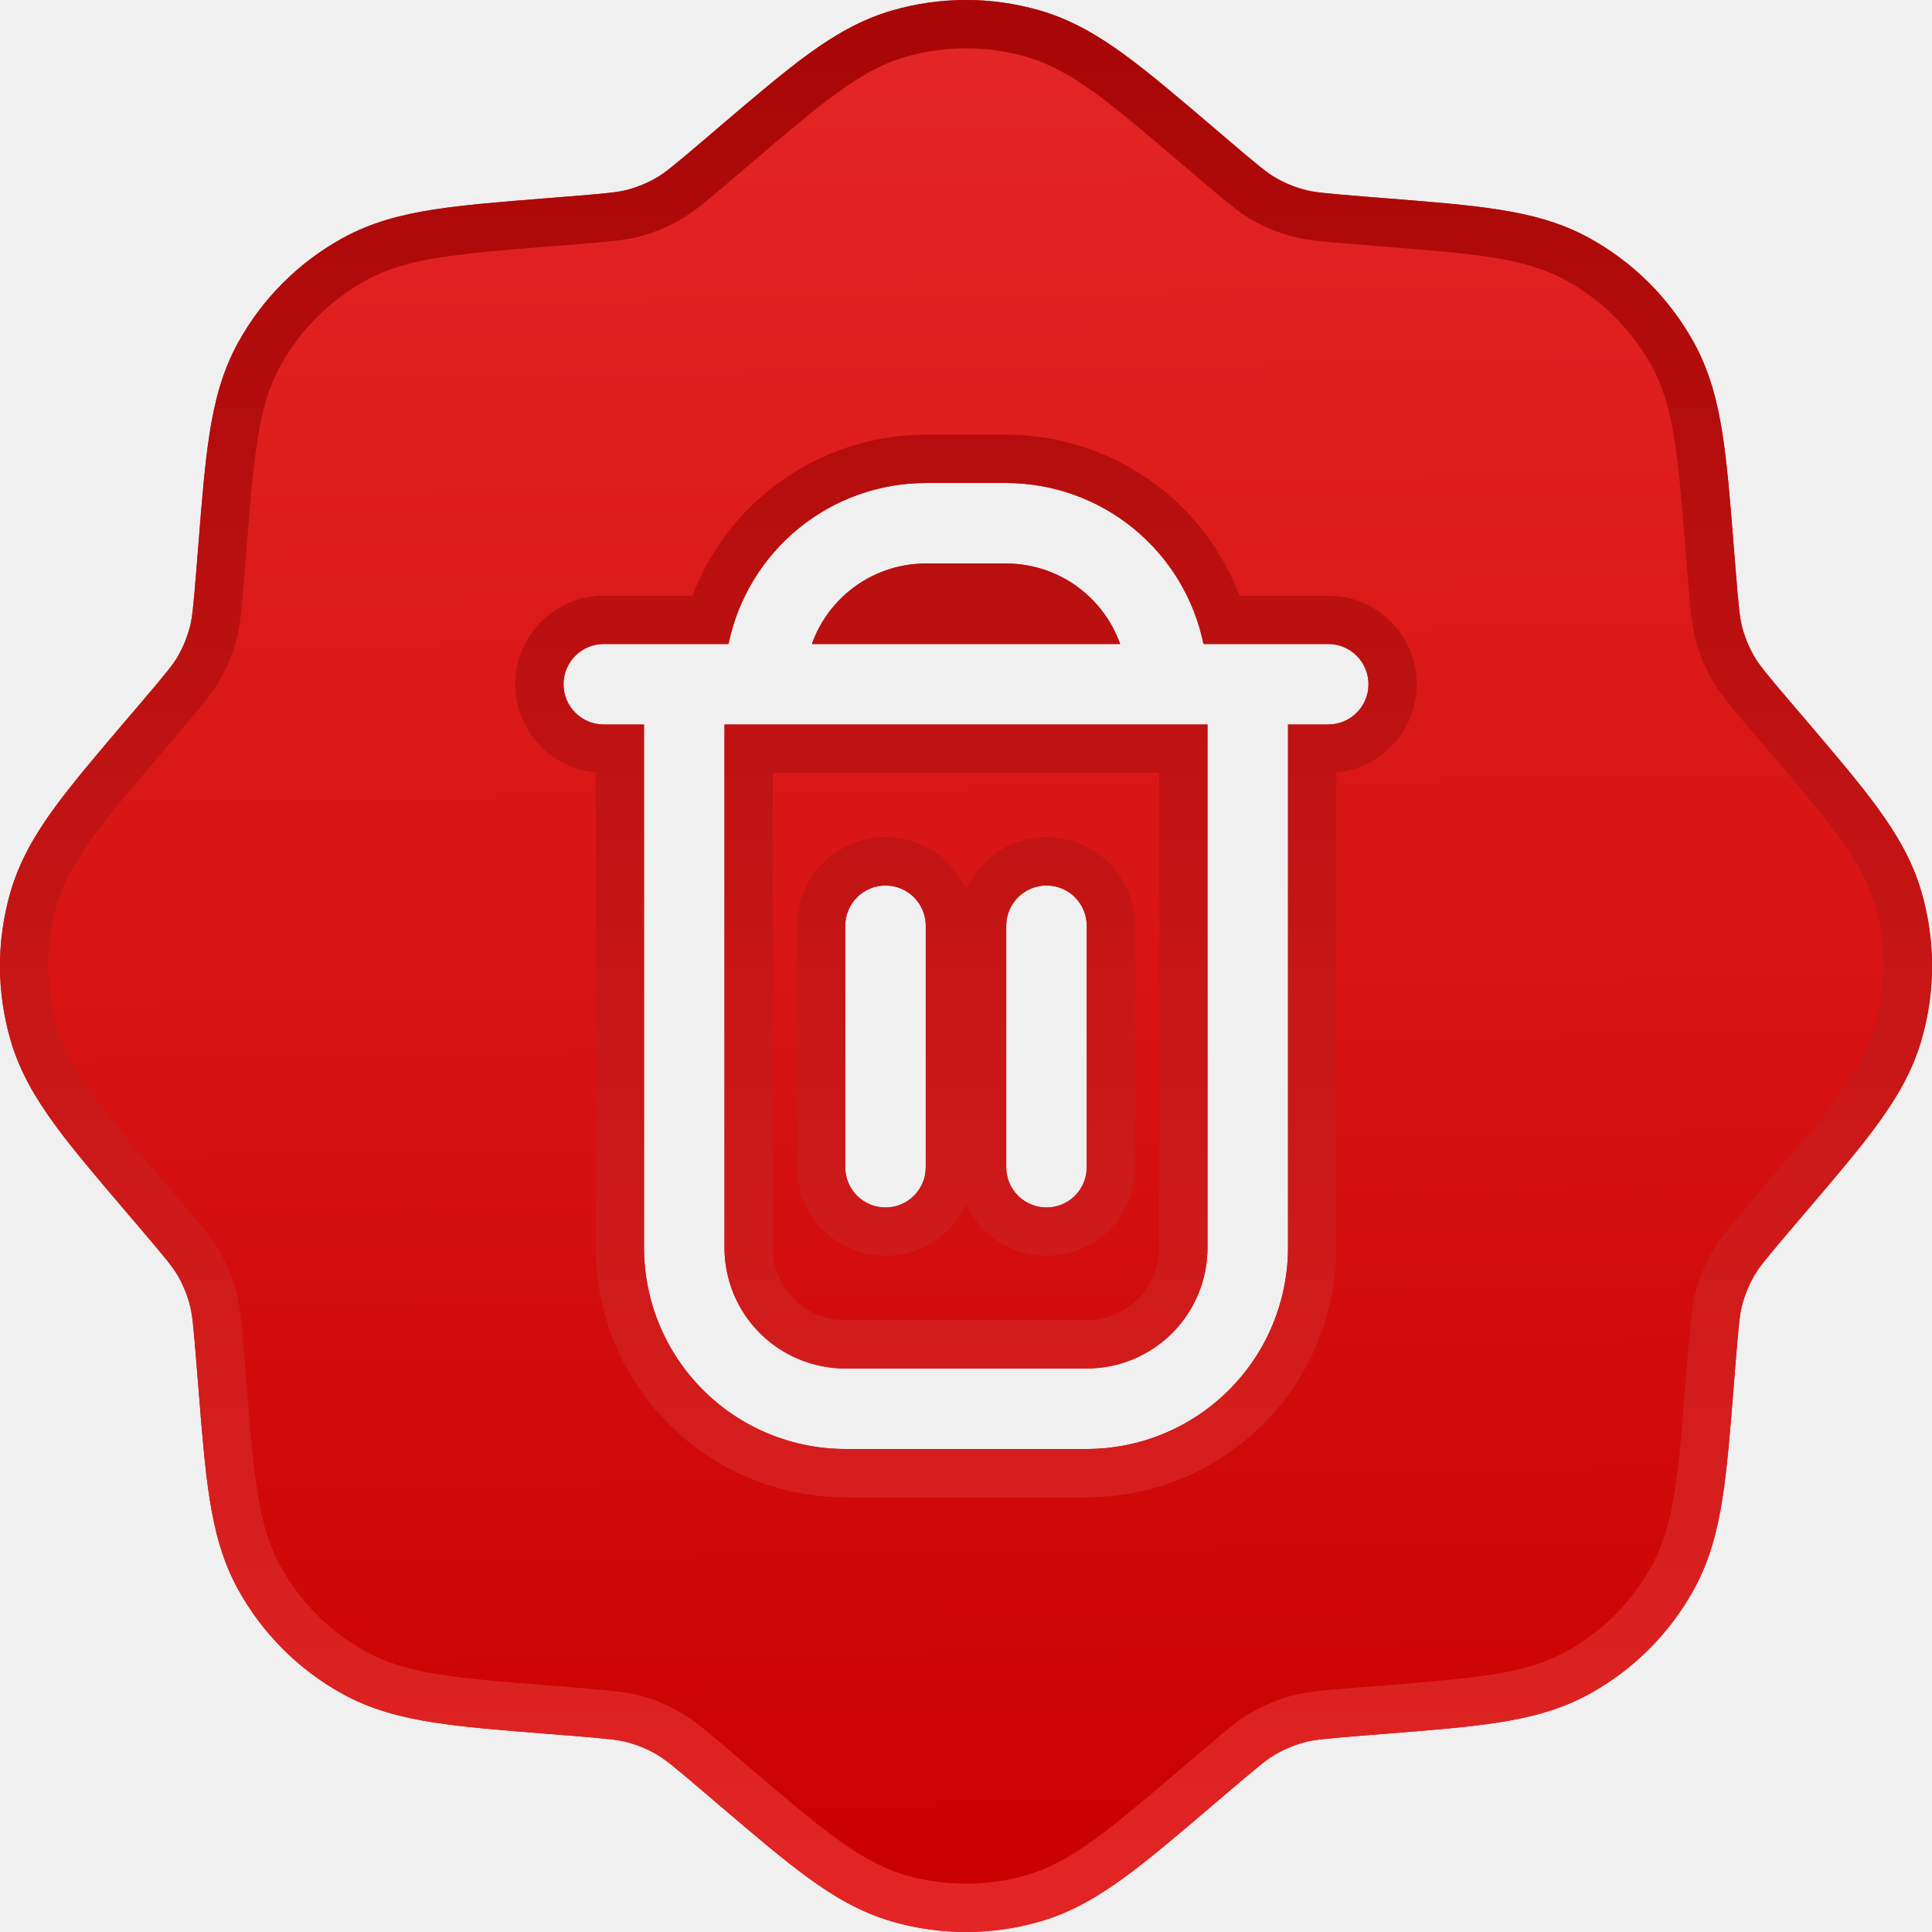
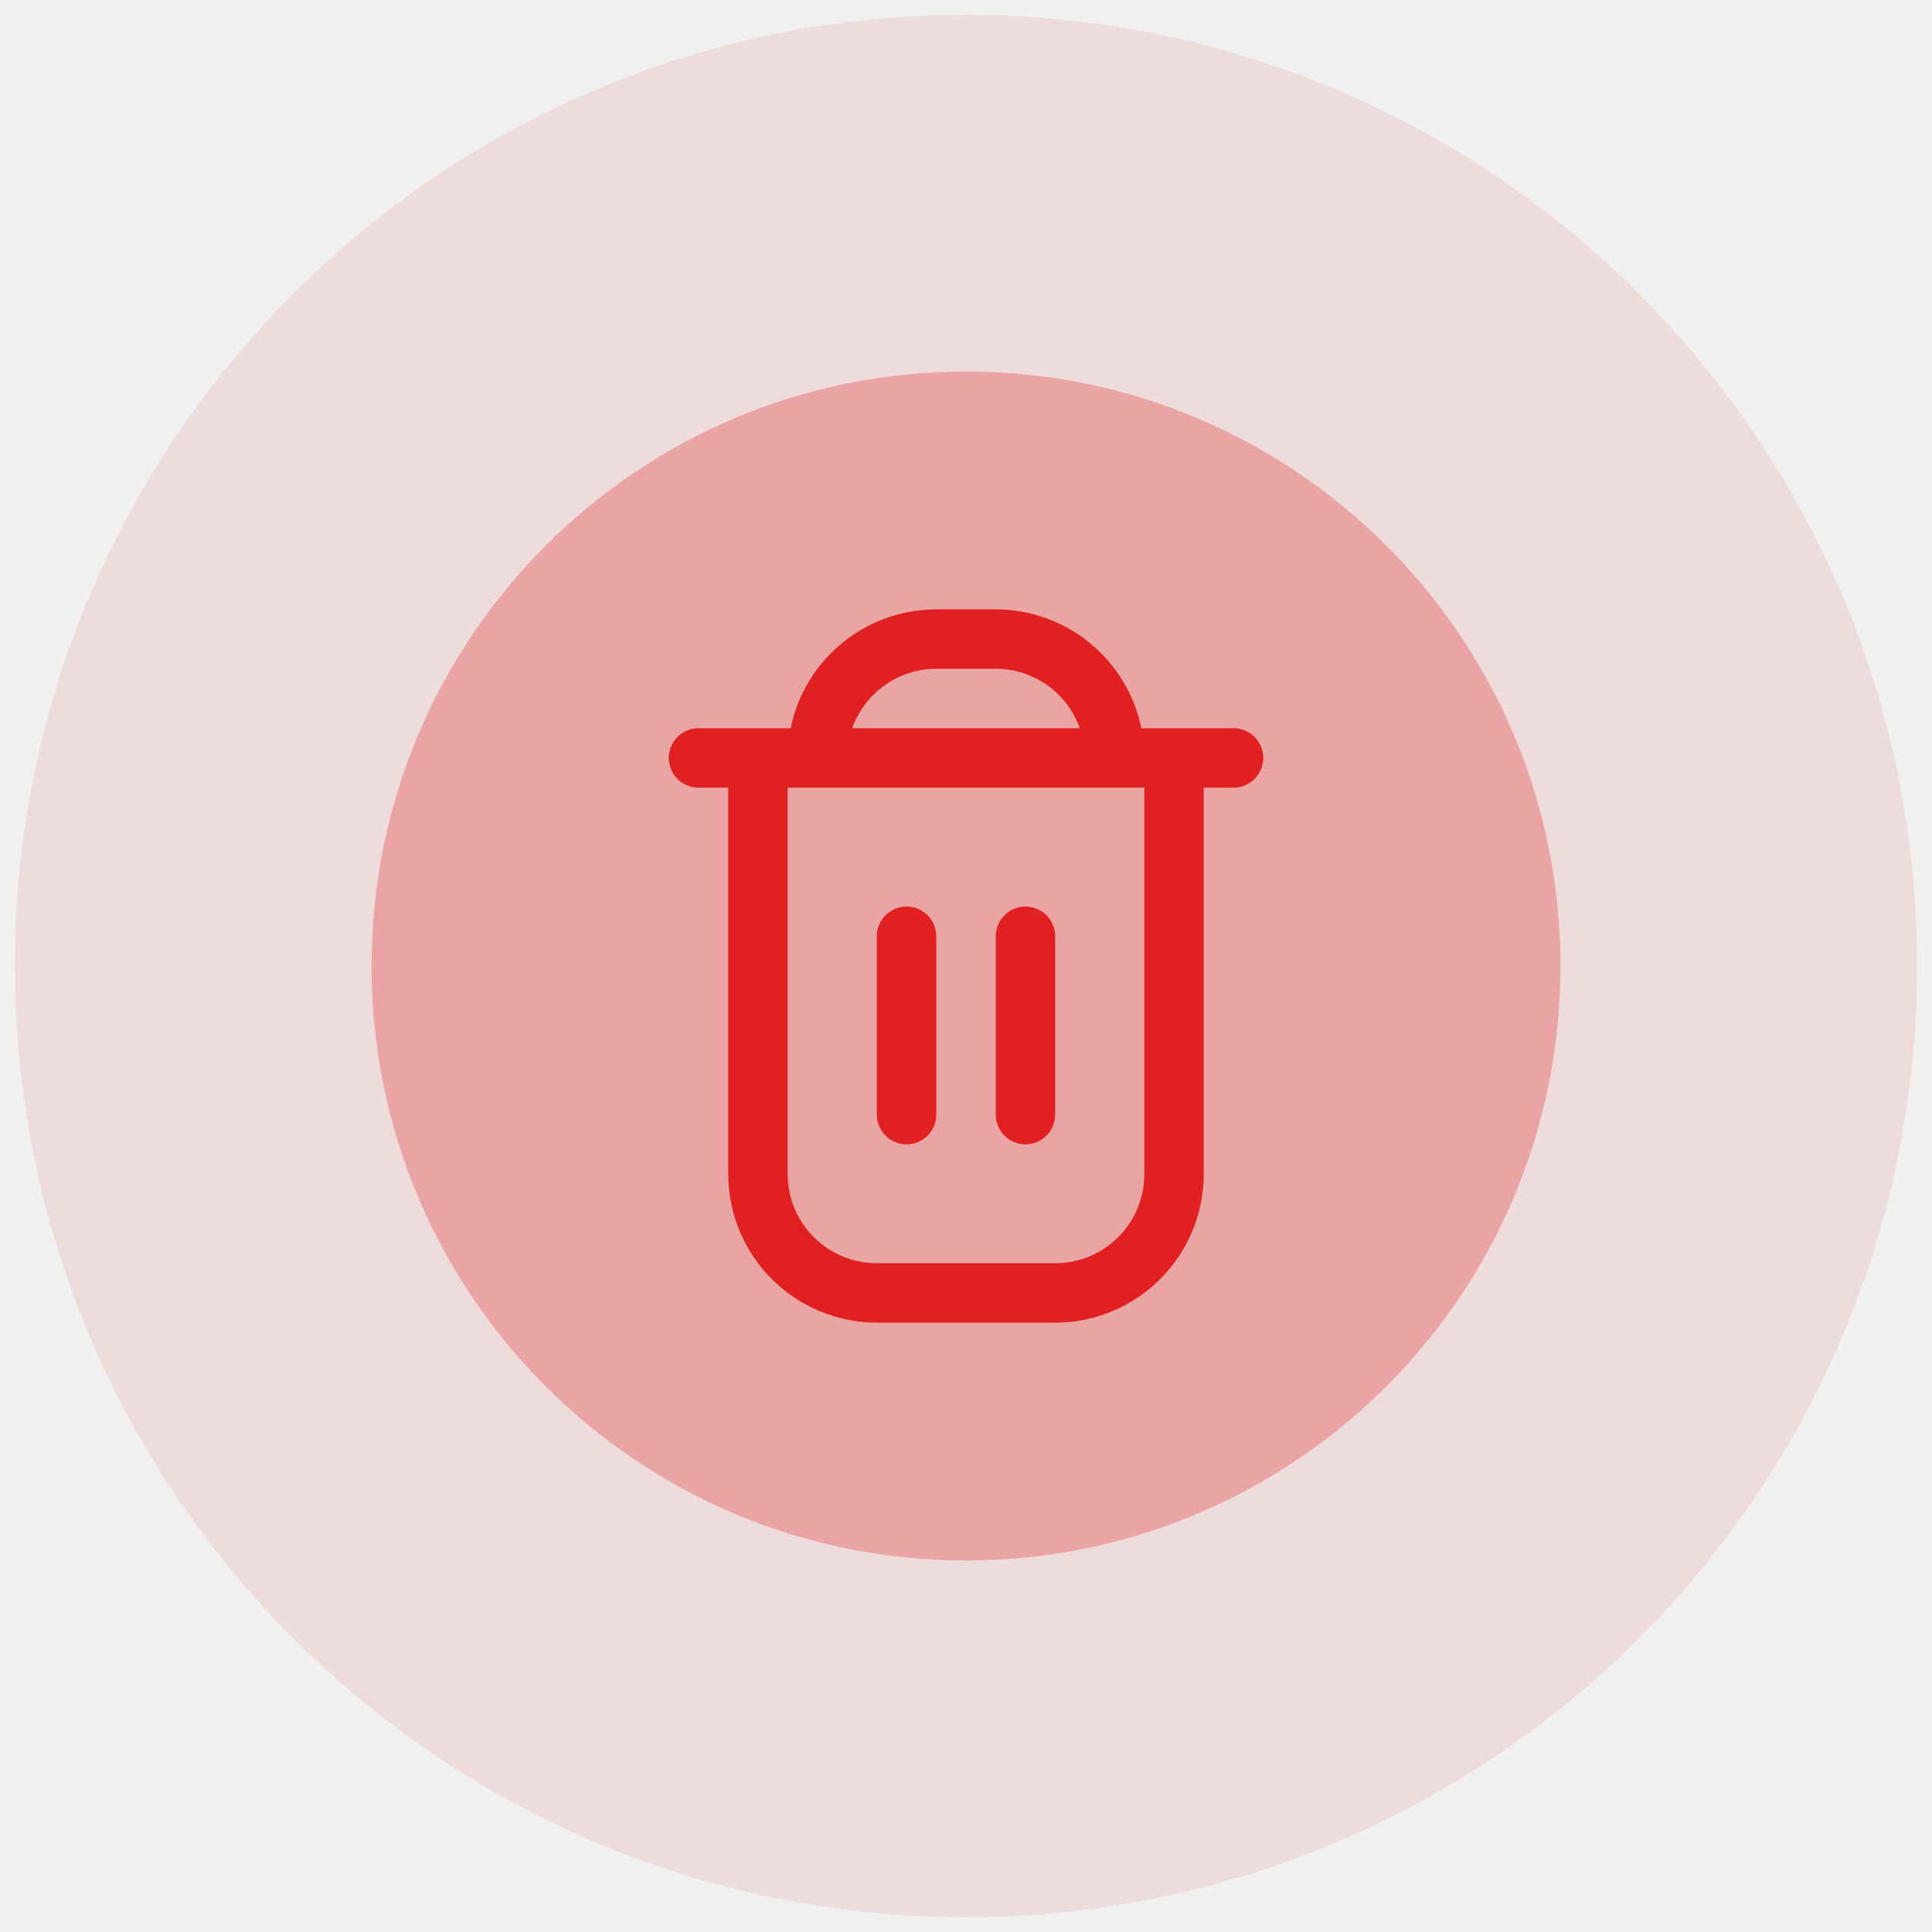
- <svg xmlns="http://www.w3.org/2000/svg" width="40" height="40" viewBox="0 0 40 40" fill="none">
-   <mask id="path-1-inside-1_15_1209" fill="white">
-     <path fill-rule="evenodd" clip-rule="evenodd" d="M21.533 0.218C20.532 -0.073 19.468 -0.073 18.467 0.218C17.821 0.405 17.269 0.731 16.726 1.127C16.208 1.505 15.618 2.008 14.916 2.605L14.916 2.605L14.556 2.913C13.928 3.447 13.757 3.586 13.581 3.686C13.399 3.79 13.205 3.87 13.004 3.925C12.808 3.979 12.589 4.002 11.767 4.068L11.295 4.106C10.376 4.179 9.604 4.24 8.97 4.34C8.305 4.444 7.685 4.604 7.096 4.928C6.182 5.431 5.431 6.182 4.928 7.096C4.604 7.685 4.444 8.305 4.34 8.97C4.24 9.604 4.179 10.376 4.106 11.294L4.106 11.295L4.068 11.767C4.002 12.589 3.979 12.808 3.925 13.004C3.87 13.205 3.79 13.399 3.686 13.581C3.586 13.757 3.447 13.928 2.913 14.556L2.605 14.916C2.008 15.618 1.505 16.208 1.127 16.726C0.731 17.269 0.405 17.821 0.218 18.467C-0.073 19.468 -0.073 20.531 0.218 21.532C0.405 22.179 0.731 22.731 1.127 23.274C1.505 23.793 2.008 24.382 2.605 25.083L2.913 25.444C3.447 26.072 3.586 26.243 3.686 26.419C3.79 26.601 3.87 26.795 3.925 26.997C3.979 27.192 4.002 27.411 4.068 28.233L4.106 28.705C4.179 29.624 4.24 30.396 4.34 31.03C4.444 31.694 4.604 32.315 4.928 32.904C5.431 33.818 6.182 34.569 7.096 35.072C7.685 35.396 8.305 35.556 8.97 35.66C9.604 35.76 10.376 35.821 11.295 35.894L11.767 35.932C12.589 35.998 12.808 36.021 13.004 36.075C13.205 36.13 13.399 36.211 13.581 36.314C13.757 36.414 13.928 36.553 14.556 37.087L14.916 37.395L14.921 37.399C15.621 37.995 16.209 38.496 16.726 38.873C17.269 39.269 17.821 39.595 18.467 39.782C19.468 40.072 20.532 40.072 21.533 39.782C22.179 39.595 22.73 39.269 23.274 38.873C23.792 38.495 24.381 37.994 25.081 37.397L25.083 37.395L25.444 37.087C26.072 36.553 26.243 36.414 26.419 36.314C26.601 36.211 26.795 36.13 26.997 36.075C27.192 36.021 27.411 35.998 28.233 35.932L28.705 35.894C29.624 35.821 30.396 35.76 31.03 35.66C31.695 35.556 32.315 35.396 32.904 35.072C33.818 34.569 34.569 33.818 35.072 32.904C35.396 32.315 35.556 31.694 35.66 31.03C35.76 30.396 35.821 29.624 35.894 28.705L35.932 28.233C35.998 27.411 36.021 27.192 36.075 26.997C36.13 26.795 36.21 26.601 36.314 26.419C36.414 26.243 36.553 26.072 37.087 25.444L37.395 25.083L37.4 25.077C37.995 24.378 38.496 23.791 38.873 23.274C39.269 22.731 39.595 22.179 39.782 21.532C40.073 20.531 40.073 19.468 39.782 18.467C39.595 17.821 39.269 17.269 38.873 16.726C38.495 16.208 37.992 15.618 37.395 14.916L37.087 14.556C36.553 13.928 36.414 13.757 36.314 13.581C36.21 13.399 36.13 13.205 36.075 13.004C36.021 12.808 35.998 12.589 35.932 11.767L35.894 11.295C35.821 10.376 35.76 9.604 35.66 8.97C35.556 8.305 35.396 7.685 35.072 7.096C34.569 6.182 33.818 5.431 32.904 4.928C32.315 4.604 31.695 4.444 31.03 4.34C30.396 4.24 29.624 4.179 28.705 4.106L28.233 4.068C27.411 4.002 27.192 3.979 26.997 3.925C26.795 3.87 26.601 3.79 26.419 3.686C26.243 3.586 26.072 3.447 25.444 2.913L25.084 2.605L25.081 2.603C24.381 2.006 23.792 1.505 23.274 1.127C22.73 0.731 22.179 0.405 21.533 0.218ZM24.917 13.333H27.5C27.721 13.333 27.933 13.421 28.089 13.577C28.246 13.734 28.333 13.946 28.333 14.167C28.333 14.388 28.246 14.6 28.089 14.756C27.933 14.912 27.721 15 27.5 15H26.667V25.833C26.665 26.938 26.226 27.997 25.445 28.778C24.664 29.559 23.605 29.999 22.5 30H17.5C16.395 29.999 15.336 29.559 14.555 28.778C13.774 27.997 13.335 26.938 13.333 25.833V15H12.5C12.279 15 12.067 14.912 11.911 14.756C11.755 14.6 11.667 14.388 11.667 14.167C11.667 13.946 11.755 13.734 11.911 13.577C12.067 13.421 12.279 13.333 12.5 13.333H15.083C15.277 12.393 15.789 11.548 16.532 10.941C17.276 10.333 18.206 10.001 19.167 10H20.833C21.794 10.001 22.724 10.333 23.468 10.941C24.212 11.548 24.723 12.393 24.917 13.333ZM20.833 11.667H19.167C18.65 11.667 18.146 11.828 17.724 12.126C17.302 12.425 16.982 12.846 16.809 13.333H23.191C23.018 12.846 22.698 12.425 22.276 12.126C21.854 11.828 21.35 11.667 20.833 11.667ZM24.268 27.601C24.737 27.132 25 26.496 25 25.833V15H15V25.833C15 26.496 15.263 27.132 15.732 27.601C16.201 28.07 16.837 28.333 17.5 28.333H22.5C23.163 28.333 23.799 28.07 24.268 27.601ZM18.923 24.756C18.766 24.912 18.554 25 18.333 25C18.112 25 17.9 24.912 17.744 24.756C17.588 24.6 17.5 24.388 17.5 24.167V19.167C17.5 18.946 17.588 18.734 17.744 18.577C17.9 18.421 18.112 18.333 18.333 18.333C18.554 18.333 18.766 18.421 18.923 18.577C19.079 18.734 19.167 18.946 19.167 19.167V24.167C19.167 24.388 19.079 24.6 18.923 24.756ZM21.667 25C21.888 25 22.1 24.912 22.256 24.756C22.412 24.6 22.5 24.388 22.5 24.167V19.167C22.5 18.946 22.412 18.734 22.256 18.577C22.1 18.421 21.888 18.333 21.667 18.333C21.446 18.333 21.234 18.421 21.077 18.577C20.921 18.734 20.833 18.946 20.833 19.167V24.167C20.833 24.388 20.921 24.6 21.077 24.756C21.234 24.912 21.446 25 21.667 25Z" />
-   </mask>
-   <path fill-rule="evenodd" clip-rule="evenodd" d="M21.533 0.218C20.532 -0.073 19.468 -0.073 18.467 0.218C17.821 0.405 17.269 0.731 16.726 1.127C16.208 1.505 15.618 2.008 14.916 2.605L14.916 2.605L14.556 2.913C13.928 3.447 13.757 3.586 13.581 3.686C13.399 3.79 13.205 3.87 13.004 3.925C12.808 3.979 12.589 4.002 11.767 4.068L11.295 4.106C10.376 4.179 9.604 4.24 8.97 4.34C8.305 4.444 7.685 4.604 7.096 4.928C6.182 5.431 5.431 6.182 4.928 7.096C4.604 7.685 4.444 8.305 4.34 8.97C4.24 9.604 4.179 10.376 4.106 11.294L4.106 11.295L4.068 11.767C4.002 12.589 3.979 12.808 3.925 13.004C3.87 13.205 3.79 13.399 3.686 13.581C3.586 13.757 3.447 13.928 2.913 14.556L2.605 14.916C2.008 15.618 1.505 16.208 1.127 16.726C0.731 17.269 0.405 17.821 0.218 18.467C-0.073 19.468 -0.073 20.531 0.218 21.532C0.405 22.179 0.731 22.731 1.127 23.274C1.505 23.793 2.008 24.382 2.605 25.083L2.913 25.444C3.447 26.072 3.586 26.243 3.686 26.419C3.79 26.601 3.87 26.795 3.925 26.997C3.979 27.192 4.002 27.411 4.068 28.233L4.106 28.705C4.179 29.624 4.24 30.396 4.34 31.03C4.444 31.694 4.604 32.315 4.928 32.904C5.431 33.818 6.182 34.569 7.096 35.072C7.685 35.396 8.305 35.556 8.97 35.66C9.604 35.76 10.376 35.821 11.295 35.894L11.767 35.932C12.589 35.998 12.808 36.021 13.004 36.075C13.205 36.13 13.399 36.211 13.581 36.314C13.757 36.414 13.928 36.553 14.556 37.087L14.916 37.395L14.921 37.399C15.621 37.995 16.209 38.496 16.726 38.873C17.269 39.269 17.821 39.595 18.467 39.782C19.468 40.072 20.532 40.072 21.533 39.782C22.179 39.595 22.73 39.269 23.274 38.873C23.792 38.495 24.381 37.994 25.081 37.397L25.083 37.395L25.444 37.087C26.072 36.553 26.243 36.414 26.419 36.314C26.601 36.211 26.795 36.13 26.997 36.075C27.192 36.021 27.411 35.998 28.233 35.932L28.705 35.894C29.624 35.821 30.396 35.76 31.03 35.66C31.695 35.556 32.315 35.396 32.904 35.072C33.818 34.569 34.569 33.818 35.072 32.904C35.396 32.315 35.556 31.694 35.66 31.03C35.76 30.396 35.821 29.624 35.894 28.705L35.932 28.233C35.998 27.411 36.021 27.192 36.075 26.997C36.13 26.795 36.21 26.601 36.314 26.419C36.414 26.243 36.553 26.072 37.087 25.444L37.395 25.083L37.4 25.077C37.995 24.378 38.496 23.791 38.873 23.274C39.269 22.731 39.595 22.179 39.782 21.532C40.073 20.531 40.073 19.468 39.782 18.467C39.595 17.821 39.269 17.269 38.873 16.726C38.495 16.208 37.992 15.618 37.395 14.916L37.087 14.556C36.553 13.928 36.414 13.757 36.314 13.581C36.21 13.399 36.13 13.205 36.075 13.004C36.021 12.808 35.998 12.589 35.932 11.767L35.894 11.295C35.821 10.376 35.76 9.604 35.66 8.97C35.556 8.305 35.396 7.685 35.072 7.096C34.569 6.182 33.818 5.431 32.904 4.928C32.315 4.604 31.695 4.444 31.03 4.34C30.396 4.24 29.624 4.179 28.705 4.106L28.233 4.068C27.411 4.002 27.192 3.979 26.997 3.925C26.795 3.87 26.601 3.79 26.419 3.686C26.243 3.586 26.072 3.447 25.444 2.913L25.084 2.605L25.081 2.603C24.381 2.006 23.792 1.505 23.274 1.127C22.73 0.731 22.179 0.405 21.533 0.218ZM24.917 13.333H27.5C27.721 13.333 27.933 13.421 28.089 13.577C28.246 13.734 28.333 13.946 28.333 14.167C28.333 14.388 28.246 14.6 28.089 14.756C27.933 14.912 27.721 15 27.5 15H26.667V25.833C26.665 26.938 26.226 27.997 25.445 28.778C24.664 29.559 23.605 29.999 22.5 30H17.5C16.395 29.999 15.336 29.559 14.555 28.778C13.774 27.997 13.335 26.938 13.333 25.833V15H12.5C12.279 15 12.067 14.912 11.911 14.756C11.755 14.6 11.667 14.388 11.667 14.167C11.667 13.946 11.755 13.734 11.911 13.577C12.067 13.421 12.279 13.333 12.5 13.333H15.083C15.277 12.393 15.789 11.548 16.532 10.941C17.276 10.333 18.206 10.001 19.167 10H20.833C21.794 10.001 22.724 10.333 23.468 10.941C24.212 11.548 24.723 12.393 24.917 13.333ZM20.833 11.667H19.167C18.65 11.667 18.146 11.828 17.724 12.126C17.302 12.425 16.982 12.846 16.809 13.333H23.191C23.018 12.846 22.698 12.425 22.276 12.126C21.854 11.828 21.35 11.667 20.833 11.667ZM24.268 27.601C24.737 27.132 25 26.496 25 25.833V15H15V25.833C15 26.496 15.263 27.132 15.732 27.601C16.201 28.07 16.837 28.333 17.5 28.333H22.5C23.163 28.333 23.799 28.07 24.268 27.601ZM18.923 24.756C18.766 24.912 18.554 25 18.333 25C18.112 25 17.9 24.912 17.744 24.756C17.588 24.6 17.5 24.388 17.5 24.167V19.167C17.5 18.946 17.588 18.734 17.744 18.577C17.9 18.421 18.112 18.333 18.333 18.333C18.554 18.333 18.766 18.421 18.923 18.577C19.079 18.734 19.167 18.946 19.167 19.167V24.167C19.167 24.388 19.079 24.6 18.923 24.756ZM21.667 25C21.888 25 22.1 24.912 22.256 24.756C22.412 24.6 22.5 24.388 22.5 24.167V19.167C22.5 18.946 22.412 18.734 22.256 18.577C22.1 18.421 21.888 18.333 21.667 18.333C21.446 18.333 21.234 18.421 21.077 18.577C20.921 18.734 20.833 18.946 20.833 19.167V24.167C20.833 24.388 20.921 24.6 21.077 24.756C21.234 24.912 21.446 25 21.667 25Z" fill="url(#paint0_linear_15_1209)" />
-   <path d="M18.467 0.218L18.189 -0.743L18.189 -0.743L18.467 0.218ZM21.533 0.218L21.811 -0.743L21.811 -0.743L21.533 0.218ZM16.726 1.127L16.137 0.319L16.137 0.319L16.726 1.127ZM14.916 2.605L15.557 3.374L15.565 3.366L14.916 2.605ZM14.916 2.605L14.276 1.837L14.268 1.844L14.916 2.605ZM14.556 2.913L15.205 3.674L15.205 3.674L14.556 2.913ZM13.581 3.686L13.085 2.817L13.085 2.817L13.581 3.686ZM13.004 3.925L12.739 2.961L12.739 2.961L13.004 3.925ZM11.767 4.068L11.846 5.065L11.846 5.065L11.767 4.068ZM11.295 4.106L11.374 5.102L11.374 5.102L11.295 4.106ZM8.97 4.34L8.816 3.352L8.816 3.352L8.97 4.34ZM7.096 4.928L6.613 4.052L6.613 4.052L7.096 4.928ZM4.928 7.096L5.804 7.578L5.804 7.578L4.928 7.096ZM4.34 8.97L5.328 9.125L5.328 9.125L4.34 8.97ZM4.106 11.294L5.102 11.374L5.102 11.374L4.106 11.294ZM4.106 11.295L3.109 11.215L3.109 11.215L4.106 11.295ZM4.068 11.767L5.065 11.846V11.846L4.068 11.767ZM3.925 13.004L2.961 12.739L2.961 12.739L3.925 13.004ZM3.686 13.581L4.555 14.076L4.555 14.076L3.686 13.581ZM2.913 14.556L2.151 13.907L2.151 13.907L2.913 14.556ZM2.605 14.916L3.367 15.565L3.367 15.565L2.605 14.916ZM1.127 16.726L1.935 17.315L1.935 17.315L1.127 16.726ZM0.218 18.467L1.178 18.746L1.178 18.746L0.218 18.467ZM0.218 21.532L1.178 21.254L1.178 21.254L0.218 21.532ZM1.127 23.274L0.319 23.863L0.319 23.863L1.127 23.274ZM2.605 25.083L3.367 24.435L3.366 24.435L2.605 25.083ZM2.913 25.444L2.151 26.093L2.152 26.093L2.913 25.444ZM3.686 26.419L2.817 26.914L2.817 26.914L3.686 26.419ZM3.925 26.997L2.961 27.261L2.961 27.261L3.925 26.997ZM4.068 28.233L5.065 28.154L5.065 28.154L4.068 28.233ZM4.106 28.705L5.102 28.626L5.102 28.626L4.106 28.705ZM4.34 31.03L5.328 30.875L5.328 30.875L4.34 31.03ZM4.928 32.904L5.804 32.422L5.804 32.422L4.928 32.904ZM7.096 35.072L7.578 34.196L7.578 34.196L7.096 35.072ZM8.97 35.66L8.815 36.648L8.816 36.648L8.97 35.66ZM11.295 35.894L11.374 34.898L11.374 34.898L11.295 35.894ZM11.767 35.932L11.846 34.935L11.846 34.935L11.767 35.932ZM13.004 36.075L12.739 37.039H12.739L13.004 36.075ZM13.581 36.314L13.086 37.183L13.086 37.183L13.581 36.314ZM14.556 37.087L15.205 36.326L15.204 36.326L14.556 37.087ZM14.916 37.395L14.268 38.156L14.268 38.156L14.916 37.395ZM14.921 37.399L14.273 38.16L14.273 38.16L14.921 37.399ZM16.726 38.873L17.315 38.065L17.315 38.065L16.726 38.873ZM18.467 39.782L18.189 40.743L18.189 40.743L18.467 39.782ZM21.533 39.782L21.811 40.743L21.811 40.743L21.533 39.782ZM23.274 38.873L22.685 38.065L22.685 38.065L23.274 38.873ZM25.081 37.397L24.432 36.636L24.432 36.636L25.081 37.397ZM25.083 37.395L25.732 38.156L25.732 38.156L25.083 37.395ZM25.444 37.087L24.795 36.326L24.795 36.326L25.444 37.087ZM26.419 36.314L25.924 35.445L25.924 35.445L26.419 36.314ZM26.997 36.075L26.732 35.11L26.732 35.11L26.997 36.075ZM28.233 35.932L28.154 34.935L28.154 34.935L28.233 35.932ZM28.705 35.894L28.626 34.898L28.626 34.898L28.705 35.894ZM31.03 35.66L31.184 36.648L31.185 36.648L31.03 35.66ZM32.904 35.072L32.422 34.196L32.422 34.196L32.904 35.072ZM35.072 32.904L35.948 33.386L35.948 33.386L35.072 32.904ZM35.66 31.03L34.672 30.875L34.672 30.875L35.66 31.03ZM35.894 28.705L34.898 28.625L34.897 28.626L35.894 28.705ZM35.932 28.233L36.929 28.313L36.929 28.313L35.932 28.233ZM36.075 26.997L37.039 27.262L37.039 27.261L36.075 26.997ZM36.314 26.419L35.445 25.924L35.445 25.925L36.314 26.419ZM37.087 25.444L37.848 26.093L37.849 26.093L37.087 25.444ZM37.395 25.083L38.156 25.732L38.156 25.732L37.395 25.083ZM37.4 25.077L36.639 24.429L36.639 24.429L37.4 25.077ZM38.873 23.274L39.681 23.864L39.681 23.863L38.873 23.274ZM39.782 21.532L38.822 21.254L38.822 21.254L39.782 21.532ZM39.782 18.467L38.822 18.746L38.822 18.746L39.782 18.467ZM38.873 16.726L38.065 17.315L38.065 17.315L38.873 16.726ZM37.395 14.916L36.633 15.565L36.633 15.565L37.395 14.916ZM37.087 14.556L37.849 13.908L37.849 13.907L37.087 14.556ZM36.314 13.581L35.445 14.075L35.445 14.076L36.314 13.581ZM36.075 13.004L37.039 12.739L37.039 12.738L36.075 13.004ZM35.932 11.767L36.929 11.687L36.929 11.687L35.932 11.767ZM35.894 11.295L34.897 11.374L34.898 11.375L35.894 11.295ZM35.66 8.97L34.672 9.125L34.672 9.125L35.66 8.97ZM35.072 7.096L35.948 6.613L35.948 6.613L35.072 7.096ZM32.904 4.928L33.387 4.052L33.387 4.052L32.904 4.928ZM31.03 4.34L31.184 3.352L31.184 3.352L31.03 4.34ZM28.705 4.106L28.626 5.102L28.626 5.102L28.705 4.106ZM28.233 4.068L28.313 3.071L28.313 3.071L28.233 4.068ZM26.997 3.925L27.261 2.961L27.261 2.961L26.997 3.925ZM26.419 3.686L25.924 4.555L25.924 4.555L26.419 3.686ZM25.444 2.913L24.795 3.674L24.795 3.674L25.444 2.913ZM25.084 2.605L25.732 1.844L25.732 1.844L25.084 2.605ZM25.081 2.603L25.73 1.842L25.73 1.842L25.081 2.603ZM23.274 1.127L23.863 0.319L23.863 0.319L23.274 1.127ZM24.917 13.333L23.937 13.535L24.101 14.333H24.917V13.333ZM28.089 13.577L27.382 14.284L27.382 14.284L28.089 13.577ZM26.667 15V14H25.667V15H26.667ZM26.667 25.833L27.667 25.834V25.833H26.667ZM25.445 28.778L24.738 28.071L24.738 28.071L25.445 28.778ZM22.5 30V31H22.501L22.5 30ZM17.5 30L17.499 31H17.5V30ZM13.333 25.833H12.333L12.333 25.834L13.333 25.833ZM13.333 15H14.333V14H13.333V15ZM11.911 13.577L12.618 14.284L12.618 14.284L11.911 13.577ZM15.083 13.333V14.333H15.899L16.063 13.535L15.083 13.333ZM16.532 10.941L15.9 10.166L15.9 10.166L16.532 10.941ZM19.167 10V9L19.165 9L19.167 10ZM20.833 10L20.835 9H20.833V10ZM23.468 10.941L22.835 11.715H22.835L23.468 10.941ZM19.167 11.667V10.667L19.166 10.667L19.167 11.667ZM20.833 11.667L20.835 10.667H20.833V11.667ZM16.809 13.333L15.867 12.999L15.393 14.333H16.809V13.333ZM23.191 13.333V14.333H24.607L24.133 12.999L23.191 13.333ZM25 15H26V14H25V15ZM15 15V14H14V15H15ZM15.732 27.601L15.025 28.308L15.025 28.308L15.732 27.601ZM18.923 24.756L19.63 25.463L19.63 25.463L18.923 24.756ZM17.744 24.756L17.037 25.463L17.037 25.463L17.744 24.756ZM22.256 18.577L21.549 19.285L21.549 19.285L22.256 18.577ZM21.077 24.756L20.37 25.463L20.37 25.463L21.077 24.756ZM18.746 1.178C19.565 0.941 20.435 0.941 21.254 1.178L21.811 -0.743C20.628 -1.086 19.372 -1.086 18.189 -0.743L18.746 1.178ZM17.315 1.935C17.811 1.574 18.255 1.321 18.746 1.178L18.189 -0.743C17.387 -0.51 16.728 -0.112 16.137 0.319L17.315 1.935ZM15.565 3.366C16.277 2.76 16.834 2.286 17.315 1.935L16.137 0.319C15.581 0.724 14.959 1.255 14.268 1.844L15.565 3.366ZM15.557 3.374L15.557 3.374L14.276 1.837L14.276 1.837L15.557 3.374ZM15.205 3.674L15.565 3.367L14.268 1.844L13.907 2.151L15.205 3.674ZM14.076 4.555C14.354 4.396 14.61 4.181 15.205 3.674L13.907 2.151C13.247 2.714 13.16 2.775 13.085 2.817L14.076 4.555ZM13.268 4.89C13.55 4.812 13.821 4.7 14.076 4.555L13.085 2.817C12.976 2.879 12.86 2.928 12.739 2.961L13.268 4.89ZM11.846 5.065C12.626 5.003 12.959 4.974 13.268 4.89L12.739 2.961C12.656 2.983 12.552 3.002 11.687 3.071L11.846 5.065ZM11.374 5.102L11.846 5.065L11.687 3.071L11.215 3.109L11.374 5.102ZM9.125 5.328C9.713 5.236 10.442 5.177 11.374 5.102L11.215 3.109C10.309 3.181 9.495 3.245 8.816 3.352L9.125 5.328ZM7.578 5.804C8.026 5.558 8.519 5.423 9.125 5.328L8.816 3.352C8.092 3.465 7.345 3.649 6.613 4.052L7.578 5.804ZM5.804 7.578C6.215 6.83 6.83 6.215 7.578 5.804L6.613 4.052C5.534 4.646 4.646 5.534 4.052 6.613L5.804 7.578ZM5.328 9.125C5.423 8.519 5.558 8.026 5.804 7.578L4.052 6.613C3.649 7.345 3.465 8.092 3.352 8.816L5.328 9.125ZM5.102 11.374C5.177 10.442 5.236 9.713 5.328 9.125L3.352 8.816C3.245 9.495 3.181 10.309 3.109 11.215L5.102 11.374ZM5.102 11.374L5.102 11.374L3.109 11.214L3.109 11.215L5.102 11.374ZM5.065 11.846L5.102 11.374L3.109 11.215L3.071 11.687L5.065 11.846ZM4.89 13.268C4.974 12.959 5.003 12.626 5.065 11.846L3.071 11.687C3.002 12.552 2.983 12.656 2.961 12.739L4.89 13.268ZM4.555 14.076C4.7 13.822 4.812 13.55 4.89 13.268L2.961 12.739C2.928 12.86 2.879 12.976 2.817 13.085L4.555 14.076ZM3.674 15.205C4.181 14.609 4.396 14.354 4.555 14.076L2.817 13.085C2.775 13.16 2.714 13.247 2.151 13.907L3.674 15.205ZM3.367 15.565L3.674 15.205L2.151 13.907L1.844 14.268L3.367 15.565ZM1.935 17.315C2.286 16.834 2.76 16.277 3.367 15.565L1.844 14.268C1.255 14.959 0.724 15.581 0.319 16.137L1.935 17.315ZM1.178 18.746C1.321 18.255 1.574 17.81 1.935 17.315L0.319 16.137C-0.112 16.728 -0.51 17.387 -0.743 18.189L1.178 18.746ZM1.178 21.254C0.941 20.435 0.941 19.565 1.178 18.746L-0.743 18.189C-1.086 19.372 -1.086 20.628 -0.743 21.811L1.178 21.254ZM1.935 22.685C1.574 22.189 1.321 21.745 1.178 21.254L-0.743 21.811C-0.51 22.613 -0.112 23.272 0.319 23.863L1.935 22.685ZM3.366 24.435C2.76 23.723 2.286 23.166 1.935 22.685L0.319 23.863C0.724 24.419 1.255 25.041 1.844 25.732L3.366 24.435ZM3.674 24.795L3.367 24.435L1.844 25.732L2.151 26.093L3.674 24.795ZM4.555 25.924C4.396 25.646 4.181 25.39 3.674 24.795L2.152 26.093C2.714 26.753 2.775 26.84 2.817 26.914L4.555 25.924ZM4.89 26.732C4.812 26.45 4.7 26.179 4.555 25.924L2.817 26.914C2.879 27.023 2.928 27.14 2.961 27.261L4.89 26.732ZM5.065 28.154C5.003 27.374 4.974 27.041 4.889 26.732L2.961 27.261C2.983 27.343 3.002 27.448 3.071 28.313L5.065 28.154ZM5.102 28.626L5.065 28.154L3.071 28.313L3.109 28.785L5.102 28.626ZM5.328 30.875C5.236 30.287 5.177 29.558 5.102 28.626L3.109 28.785C3.181 29.691 3.245 30.505 3.352 31.184L5.328 30.875ZM5.804 32.422C5.558 31.974 5.423 31.481 5.328 30.875L3.352 31.184C3.465 31.908 3.649 32.655 4.052 33.386L5.804 32.422ZM7.578 34.196C6.83 33.785 6.215 33.169 5.804 32.422L4.052 33.386C4.646 34.466 5.534 35.354 6.613 35.948L7.578 34.196ZM9.125 34.672C8.519 34.577 8.026 34.442 7.578 34.196L6.613 35.948C7.345 36.351 8.092 36.535 8.815 36.648L9.125 34.672ZM11.374 34.898C10.442 34.823 9.713 34.764 9.125 34.672L8.816 36.648C9.495 36.755 10.31 36.819 11.215 36.891L11.374 34.898ZM11.846 34.935L11.374 34.898L11.215 36.891L11.687 36.929L11.846 34.935ZM13.268 35.11C12.959 35.026 12.626 34.997 11.846 34.935L11.687 36.929C12.552 36.998 12.656 37.017 12.739 37.039L13.268 35.11ZM14.075 35.445C13.822 35.3 13.55 35.188 13.268 35.11L12.739 37.039C12.86 37.072 12.976 37.12 13.086 37.183L14.075 35.445ZM15.204 36.326C14.61 35.819 14.354 35.603 14.075 35.445L13.086 37.183C13.16 37.225 13.247 37.286 13.908 37.849L15.204 36.326ZM15.565 36.634L15.205 36.326L13.907 37.848L14.268 38.156L15.565 36.634ZM15.57 36.638L15.565 36.633L14.268 38.156L14.273 38.16L15.57 36.638ZM17.315 38.065C16.835 37.715 16.279 37.242 15.57 36.638L14.273 38.16C14.962 38.747 15.582 39.277 16.137 39.681L17.315 38.065ZM18.746 38.822C18.255 38.679 17.811 38.426 17.315 38.065L16.137 39.681C16.728 40.112 17.387 40.51 18.189 40.743L18.746 38.822ZM21.254 38.822C20.435 39.059 19.565 39.059 18.746 38.822L18.189 40.743C19.372 41.086 20.628 41.086 21.811 40.743L21.254 38.822ZM22.685 38.065C22.189 38.426 21.745 38.679 21.254 38.822L21.811 40.743C22.613 40.51 23.272 40.112 23.863 39.681L22.685 38.065ZM24.432 36.636C23.722 37.241 23.165 37.715 22.685 38.065L23.863 39.681C24.418 39.276 25.039 38.746 25.729 38.158L24.432 36.636ZM24.435 36.633L24.432 36.636L25.729 38.158L25.732 38.156L24.435 36.633ZM24.795 36.326L24.435 36.633L25.732 38.156L26.093 37.848L24.795 36.326ZM25.924 35.445C25.646 35.603 25.39 35.819 24.795 36.326L26.092 37.849C26.753 37.286 26.84 37.225 26.914 37.183L25.924 35.445ZM26.732 35.11C26.45 35.188 26.178 35.3 25.924 35.445L26.914 37.183C27.024 37.12 27.14 37.072 27.261 37.039L26.732 35.11ZM28.154 34.935C27.374 34.997 27.041 35.026 26.732 35.11L27.261 37.039C27.343 37.017 27.448 36.998 28.313 36.929L28.154 34.935ZM28.626 34.898L28.154 34.935L28.313 36.929L28.785 36.891L28.626 34.898ZM30.875 34.672C30.287 34.764 29.558 34.823 28.626 34.898L28.785 36.891C29.69 36.819 30.505 36.755 31.184 36.648L30.875 34.672ZM32.422 34.196C31.974 34.442 31.481 34.577 30.875 34.672L31.185 36.648C31.908 36.535 32.655 36.351 33.387 35.948L32.422 34.196ZM34.196 32.422C33.785 33.169 33.169 33.784 32.422 34.196L33.387 35.948C34.466 35.354 35.354 34.466 35.948 33.386L34.196 32.422ZM34.672 30.875C34.577 31.481 34.442 31.974 34.196 32.422L35.948 33.386C36.35 32.655 36.535 31.908 36.648 31.184L34.672 30.875ZM34.897 28.626C34.823 29.558 34.764 30.287 34.672 30.875L36.648 31.184C36.755 30.505 36.819 29.69 36.891 28.785L34.897 28.626ZM34.935 28.153L34.898 28.625L36.891 28.785L36.929 28.313L34.935 28.153ZM35.111 26.731C35.026 27.041 34.997 27.375 34.935 28.154L36.929 28.313C36.998 27.447 37.017 27.344 37.039 27.262L35.111 26.731ZM35.445 25.925C35.3 26.179 35.188 26.45 35.11 26.733L37.039 27.261C37.073 27.14 37.121 27.023 37.183 26.914L35.445 25.925ZM36.326 24.795C35.819 25.391 35.604 25.646 35.445 25.924L37.182 26.915C37.225 26.84 37.286 26.752 37.848 26.093L36.326 24.795ZM36.634 24.435L36.326 24.795L37.849 26.093L38.156 25.732L36.634 24.435ZM36.639 24.429L36.633 24.435L38.156 25.732L38.161 25.726L36.639 24.429ZM38.065 22.685C37.715 23.164 37.243 23.72 36.639 24.429L38.161 25.726C38.748 25.037 39.277 24.417 39.681 23.864L38.065 22.685ZM38.822 21.254C38.679 21.745 38.426 22.189 38.065 22.685L39.681 23.863C40.112 23.272 40.51 22.613 40.743 21.811L38.822 21.254ZM38.822 18.746C39.059 19.565 39.059 20.435 38.822 21.254L40.742 21.811C41.086 20.628 41.086 19.372 40.742 18.189L38.822 18.746ZM38.065 17.315C38.426 17.81 38.679 18.255 38.822 18.746L40.743 18.189C40.51 17.387 40.112 16.728 39.681 16.136L38.065 17.315ZM36.633 15.565C37.24 16.276 37.714 16.834 38.065 17.315L39.681 16.137C39.276 15.581 38.745 14.96 38.156 14.268L36.633 15.565ZM36.326 15.204L36.633 15.565L38.156 14.268L37.849 13.908L36.326 15.204ZM35.445 14.076C35.604 14.354 35.819 14.609 36.326 15.205L37.849 13.907C37.286 13.248 37.225 13.16 37.182 13.085L35.445 14.076ZM35.111 13.268C35.188 13.55 35.3 13.821 35.445 14.075L37.183 13.086C37.121 12.977 37.073 12.861 37.039 12.739L35.111 13.268ZM34.935 11.846C34.997 12.625 35.026 12.959 35.111 13.268L37.039 12.738C37.017 12.656 36.998 12.553 36.929 11.687L34.935 11.846ZM34.898 11.375L34.935 11.847L36.929 11.687L36.891 11.215L34.898 11.375ZM34.672 9.125C34.764 9.713 34.823 10.442 34.897 11.374L36.891 11.215C36.819 10.31 36.755 9.495 36.648 8.816L34.672 9.125ZM34.196 7.578C34.442 8.026 34.577 8.519 34.672 9.125L36.648 8.816C36.535 8.092 36.35 7.345 35.948 6.613L34.196 7.578ZM32.422 5.804C33.169 6.215 33.785 6.831 34.196 7.578L35.948 6.613C35.354 5.534 34.466 4.646 33.387 4.052L32.422 5.804ZM30.875 5.328C31.481 5.423 31.974 5.558 32.422 5.804L33.387 4.052C32.655 3.649 31.908 3.465 31.184 3.352L30.875 5.328ZM28.626 5.102C29.558 5.177 30.287 5.236 30.875 5.328L31.184 3.352C30.505 3.245 29.69 3.181 28.785 3.109L28.626 5.102ZM28.154 5.065L28.626 5.102L28.785 3.109L28.313 3.071L28.154 5.065ZM26.732 4.89C27.041 4.974 27.374 5.003 28.154 5.065L28.313 3.071C27.448 3.002 27.343 2.983 27.261 2.961L26.732 4.89ZM25.924 4.555C26.178 4.7 26.45 4.812 26.732 4.89L27.261 2.961C27.14 2.928 27.023 2.879 26.914 2.817L25.924 4.555ZM24.795 3.674C25.391 4.181 25.646 4.396 25.924 4.555L26.915 2.817C26.84 2.775 26.753 2.714 26.092 2.151L24.795 3.674ZM24.435 3.366L24.795 3.674L26.093 2.152L25.732 1.844L24.435 3.366ZM24.432 3.364L24.435 3.367L25.732 1.844L25.73 1.842L24.432 3.364ZM22.685 1.935C23.165 2.285 23.722 2.759 24.433 3.364L25.73 1.842C25.039 1.254 24.418 0.724 23.863 0.319L22.685 1.935ZM21.254 1.178C21.745 1.321 22.189 1.574 22.685 1.935L23.863 0.319C23.272 -0.112 22.613 -0.51 21.811 -0.743L21.254 1.178ZM27.5 12.333H24.917V14.333H27.5V12.333ZM28.796 12.87C28.453 12.527 27.986 12.333 27.5 12.333V14.333C27.456 14.333 27.413 14.316 27.382 14.284L28.796 12.87ZM29.333 14.167C29.333 13.68 29.14 13.214 28.796 12.87L27.382 14.284C27.351 14.253 27.333 14.211 27.333 14.167H29.333ZM28.796 15.463C29.14 15.119 29.333 14.653 29.333 14.167H27.333C27.333 14.122 27.351 14.08 27.382 14.049L28.796 15.463ZM27.5 16C27.986 16 28.453 15.807 28.796 15.463L27.382 14.049C27.413 14.018 27.456 14 27.5 14V16ZM26.667 16H27.5V14H26.667V16ZM27.667 25.833V15H25.667V25.833H27.667ZM26.152 29.485C27.12 28.517 27.665 27.204 27.667 25.834L25.667 25.832C25.666 26.672 25.332 27.477 24.738 28.071L26.152 29.485ZM22.501 31C23.871 30.998 25.184 30.454 26.152 29.485L24.738 28.071C24.144 28.665 23.339 28.999 22.499 29L22.501 31ZM17.5 31H22.5V29H17.5V31ZM13.848 29.485C14.816 30.454 16.129 30.998 17.499 31L17.501 29C16.661 28.999 15.856 28.665 15.262 28.071L13.848 29.485ZM12.333 25.834C12.335 27.204 12.88 28.517 13.848 29.485L15.262 28.071C14.668 27.477 14.334 26.672 14.333 25.832L12.333 25.834ZM12.333 15V25.833H14.333V15H12.333ZM12.5 16H13.333V14H12.5V16ZM11.204 15.463C11.547 15.807 12.014 16 12.5 16V14C12.544 14 12.587 14.018 12.618 14.049L11.204 15.463ZM10.667 14.167C10.667 14.653 10.86 15.119 11.204 15.463L12.618 14.049C12.649 14.08 12.667 14.122 12.667 14.167H10.667ZM11.204 12.87C10.86 13.214 10.667 13.68 10.667 14.167H12.667C12.667 14.211 12.649 14.253 12.618 14.284L11.204 12.87ZM12.5 12.333C12.014 12.333 11.547 12.527 11.204 12.87L12.618 14.284C12.587 14.316 12.544 14.333 12.5 14.333V12.333ZM15.083 12.333H12.5V14.333H15.083V12.333ZM15.9 10.166C14.978 10.919 14.344 11.966 14.104 13.132L16.063 13.535C16.21 12.82 16.599 12.177 17.165 11.715L15.9 10.166ZM19.165 9C17.975 9.001 16.822 9.413 15.9 10.166L17.165 11.715C17.73 11.254 18.438 11.001 19.168 11L19.165 9ZM20.833 9H19.167V11H20.833V9ZM24.1 10.166C23.178 9.413 22.025 9.001 20.835 9L20.832 11C21.562 11.001 22.27 11.254 22.835 11.715L24.1 10.166ZM25.896 13.132C25.656 11.966 25.022 10.919 24.1 10.166L22.835 11.715C23.401 12.177 23.79 12.82 23.937 13.535L25.896 13.132ZM19.167 12.667H20.833V10.667H19.167V12.667ZM18.301 12.943C18.555 12.763 18.857 12.667 19.168 12.667L19.166 10.667C18.442 10.668 17.737 10.892 17.146 11.31L18.301 12.943ZM17.752 13.668C17.855 13.375 18.047 13.122 18.301 12.943L17.146 11.31C16.556 11.727 16.109 12.317 15.867 12.999L17.752 13.668ZM23.191 12.333H16.809V14.333H23.191V12.333ZM21.699 12.943C21.953 13.122 22.145 13.375 22.248 13.668L24.133 12.999C23.891 12.317 23.444 11.727 22.854 11.31L21.699 12.943ZM20.832 12.667C21.143 12.667 21.445 12.763 21.699 12.943L22.854 11.31C22.263 10.892 21.558 10.668 20.835 10.667L20.832 12.667ZM24 25.833C24 26.231 23.842 26.613 23.561 26.894L24.975 28.308C25.631 27.652 26 26.762 26 25.833H24ZM24 15V25.833H26V15H24ZM15 16H25V14H15V16ZM16 25.833V15H14V25.833H16ZM16.439 26.894C16.158 26.613 16 26.231 16 25.833H14C14 26.762 14.369 27.652 15.025 28.308L16.439 26.894ZM17.5 27.333C17.102 27.333 16.721 27.175 16.439 26.894L15.025 28.308C15.681 28.965 16.572 29.333 17.5 29.333V27.333ZM22.5 27.333H17.5V29.333H22.5V27.333ZM23.561 26.894C23.279 27.175 22.898 27.333 22.5 27.333V29.333C23.428 29.333 24.319 28.965 24.975 28.308L23.561 26.894ZM18.333 26C18.82 26 19.286 25.807 19.63 25.463L18.215 24.049C18.247 24.017 18.289 24 18.333 24V26ZM17.037 25.463C17.381 25.807 17.847 26 18.333 26V24C18.378 24 18.42 24.017 18.451 24.049L17.037 25.463ZM16.5 24.167C16.5 24.653 16.693 25.119 17.037 25.463L18.451 24.049C18.483 24.08 18.5 24.122 18.5 24.167H16.5ZM16.5 19.167V24.167H18.5V19.167H16.5ZM17.037 17.87C16.693 18.214 16.5 18.68 16.5 19.167H18.5C18.5 19.211 18.483 19.253 18.451 19.285L17.037 17.87ZM18.333 17.333C17.847 17.333 17.381 17.526 17.037 17.87L18.451 19.285C18.42 19.316 18.378 19.333 18.333 19.333V17.333ZM19.63 17.87C19.286 17.526 18.82 17.333 18.333 17.333V19.333C18.289 19.333 18.247 19.316 18.215 19.285L19.63 17.87ZM20.167 19.167C20.167 18.68 19.974 18.214 19.63 17.87L18.215 19.285C18.184 19.253 18.167 19.211 18.167 19.167H20.167ZM20.167 24.167V19.167H18.167V24.167H20.167ZM19.63 25.463C19.974 25.119 20.167 24.653 20.167 24.167H18.167C18.167 24.122 18.184 24.08 18.215 24.049L19.63 25.463ZM21.549 24.049C21.58 24.017 21.622 24 21.667 24V26C22.153 26 22.619 25.807 22.963 25.463L21.549 24.049ZM21.5 24.167C21.5 24.122 21.518 24.08 21.549 24.049L22.963 25.463C23.307 25.119 23.5 24.653 23.5 24.167H21.5ZM21.5 19.167V24.167H23.5V19.167H21.5ZM21.549 19.285C21.518 19.253 21.5 19.211 21.5 19.167H23.5C23.5 18.68 23.307 18.214 22.963 17.87L21.549 19.285ZM21.667 19.333C21.622 19.333 21.58 19.316 21.549 19.285L22.963 17.87C22.619 17.526 22.153 17.333 21.667 17.333V19.333ZM21.785 19.285C21.753 19.316 21.711 19.333 21.667 19.333V17.333C21.18 17.333 20.714 17.526 20.37 17.87L21.785 19.285ZM21.833 19.167C21.833 19.211 21.816 19.253 21.785 19.285L20.37 17.87C20.026 18.214 19.833 18.68 19.833 19.167H21.833ZM21.833 24.167V19.167H19.833V24.167H21.833ZM21.785 24.049C21.816 24.08 21.833 24.122 21.833 24.167H19.833C19.833 24.653 20.026 25.119 20.37 25.463L21.785 24.049ZM21.667 24C21.711 24 21.753 24.017 21.785 24.049L20.37 25.463C20.714 25.807 21.18 26 21.667 26V24Z" fill="url(#paint1_linear_15_1209)" mask="url(#path-1-inside-1_15_1209)" />
-   <defs>
-     <linearGradient id="paint0_linear_15_1209" x1="20" y1="1.09" x2="20.637" y2="40" gradientUnits="userSpaceOnUse">
-       <stop stop-color="#E42525" />
-       <stop offset="1" stop-color="#C90000" />
-     </linearGradient>
-     <linearGradient id="paint1_linear_15_1209" x1="20" y1="1.216" x2="20" y2="40" gradientUnits="userSpaceOnUse">
-       <stop stop-color="#A90707" />
-       <stop offset="1" stop-color="#E42525" />
-     </linearGradient>
-   </defs>
+ <svg xmlns="http://www.w3.org/2000/svg" width="64" height="64" viewBox="0 0 64 65" fill="none">
+   <rect opacity="0.1" y="0.5" width="64" height="64" rx="32" fill="#E12121" />
+   <rect opacity="0.3" x="12" y="12.5" width="40" height="40" rx="20" fill="#E12121" />
+   <path fill-rule="evenodd" clip-rule="evenodd" d="M41 24.5H37.9C37.668 23.371 37.054 22.357 36.161 21.629C35.269 20.9 34.152 20.502 33 20.5H31C29.848 20.502 28.731 20.9 27.839 21.629C26.946 22.357 26.332 23.371 26.1 24.5H23C22.735 24.5 22.48 24.605 22.293 24.793C22.105 24.98 22 25.235 22 25.5C22 25.765 22.105 26.02 22.293 26.207C22.48 26.395 22.735 26.5 23 26.5H24V39.5C24.002 40.826 24.529 42.096 25.466 43.034C26.404 43.971 27.674 44.498 29 44.5H35C36.326 44.498 37.596 43.971 38.534 43.034C39.471 42.096 39.998 40.826 40 39.5V26.5H41C41.265 26.5 41.52 26.395 41.707 26.207C41.895 26.02 42 25.765 42 25.5C42 25.235 41.895 24.98 41.707 24.793C41.52 24.605 41.265 24.5 41 24.5ZM31 22.5H33C33.62 22.501 34.225 22.693 34.732 23.051C35.238 23.41 35.621 23.916 35.829 24.5H28.171C28.379 23.916 28.762 23.41 29.268 23.051C29.775 22.693 30.38 22.501 31 22.5ZM38 39.5C38 40.296 37.684 41.059 37.121 41.621C36.559 42.184 35.796 42.5 35 42.5H29C28.204 42.5 27.441 42.184 26.879 41.621C26.316 41.059 26 40.296 26 39.5V26.5H38V39.5ZM30 38.5C30.265 38.5 30.52 38.395 30.707 38.207C30.895 38.02 31 37.765 31 37.5V31.5C31 31.235 30.895 30.98 30.707 30.793C30.52 30.605 30.265 30.5 30 30.5C29.735 30.5 29.48 30.605 29.293 30.793C29.105 30.98 29 31.235 29 31.5V37.5C29 37.765 29.105 38.02 29.293 38.207C29.48 38.395 29.735 38.5 30 38.5ZM34.707 38.207C34.52 38.395 34.265 38.5 34 38.5C33.735 38.5 33.48 38.395 33.293 38.207C33.105 38.02 33 37.765 33 37.5V31.5C33 31.235 33.105 30.98 33.293 30.793C33.48 30.605 33.735 30.5 34 30.5C34.265 30.5 34.52 30.605 34.707 30.793C34.895 30.98 35 31.235 35 31.5V37.5C35 37.765 34.895 38.02 34.707 38.207Z" fill="#E12121" />
</svg>
